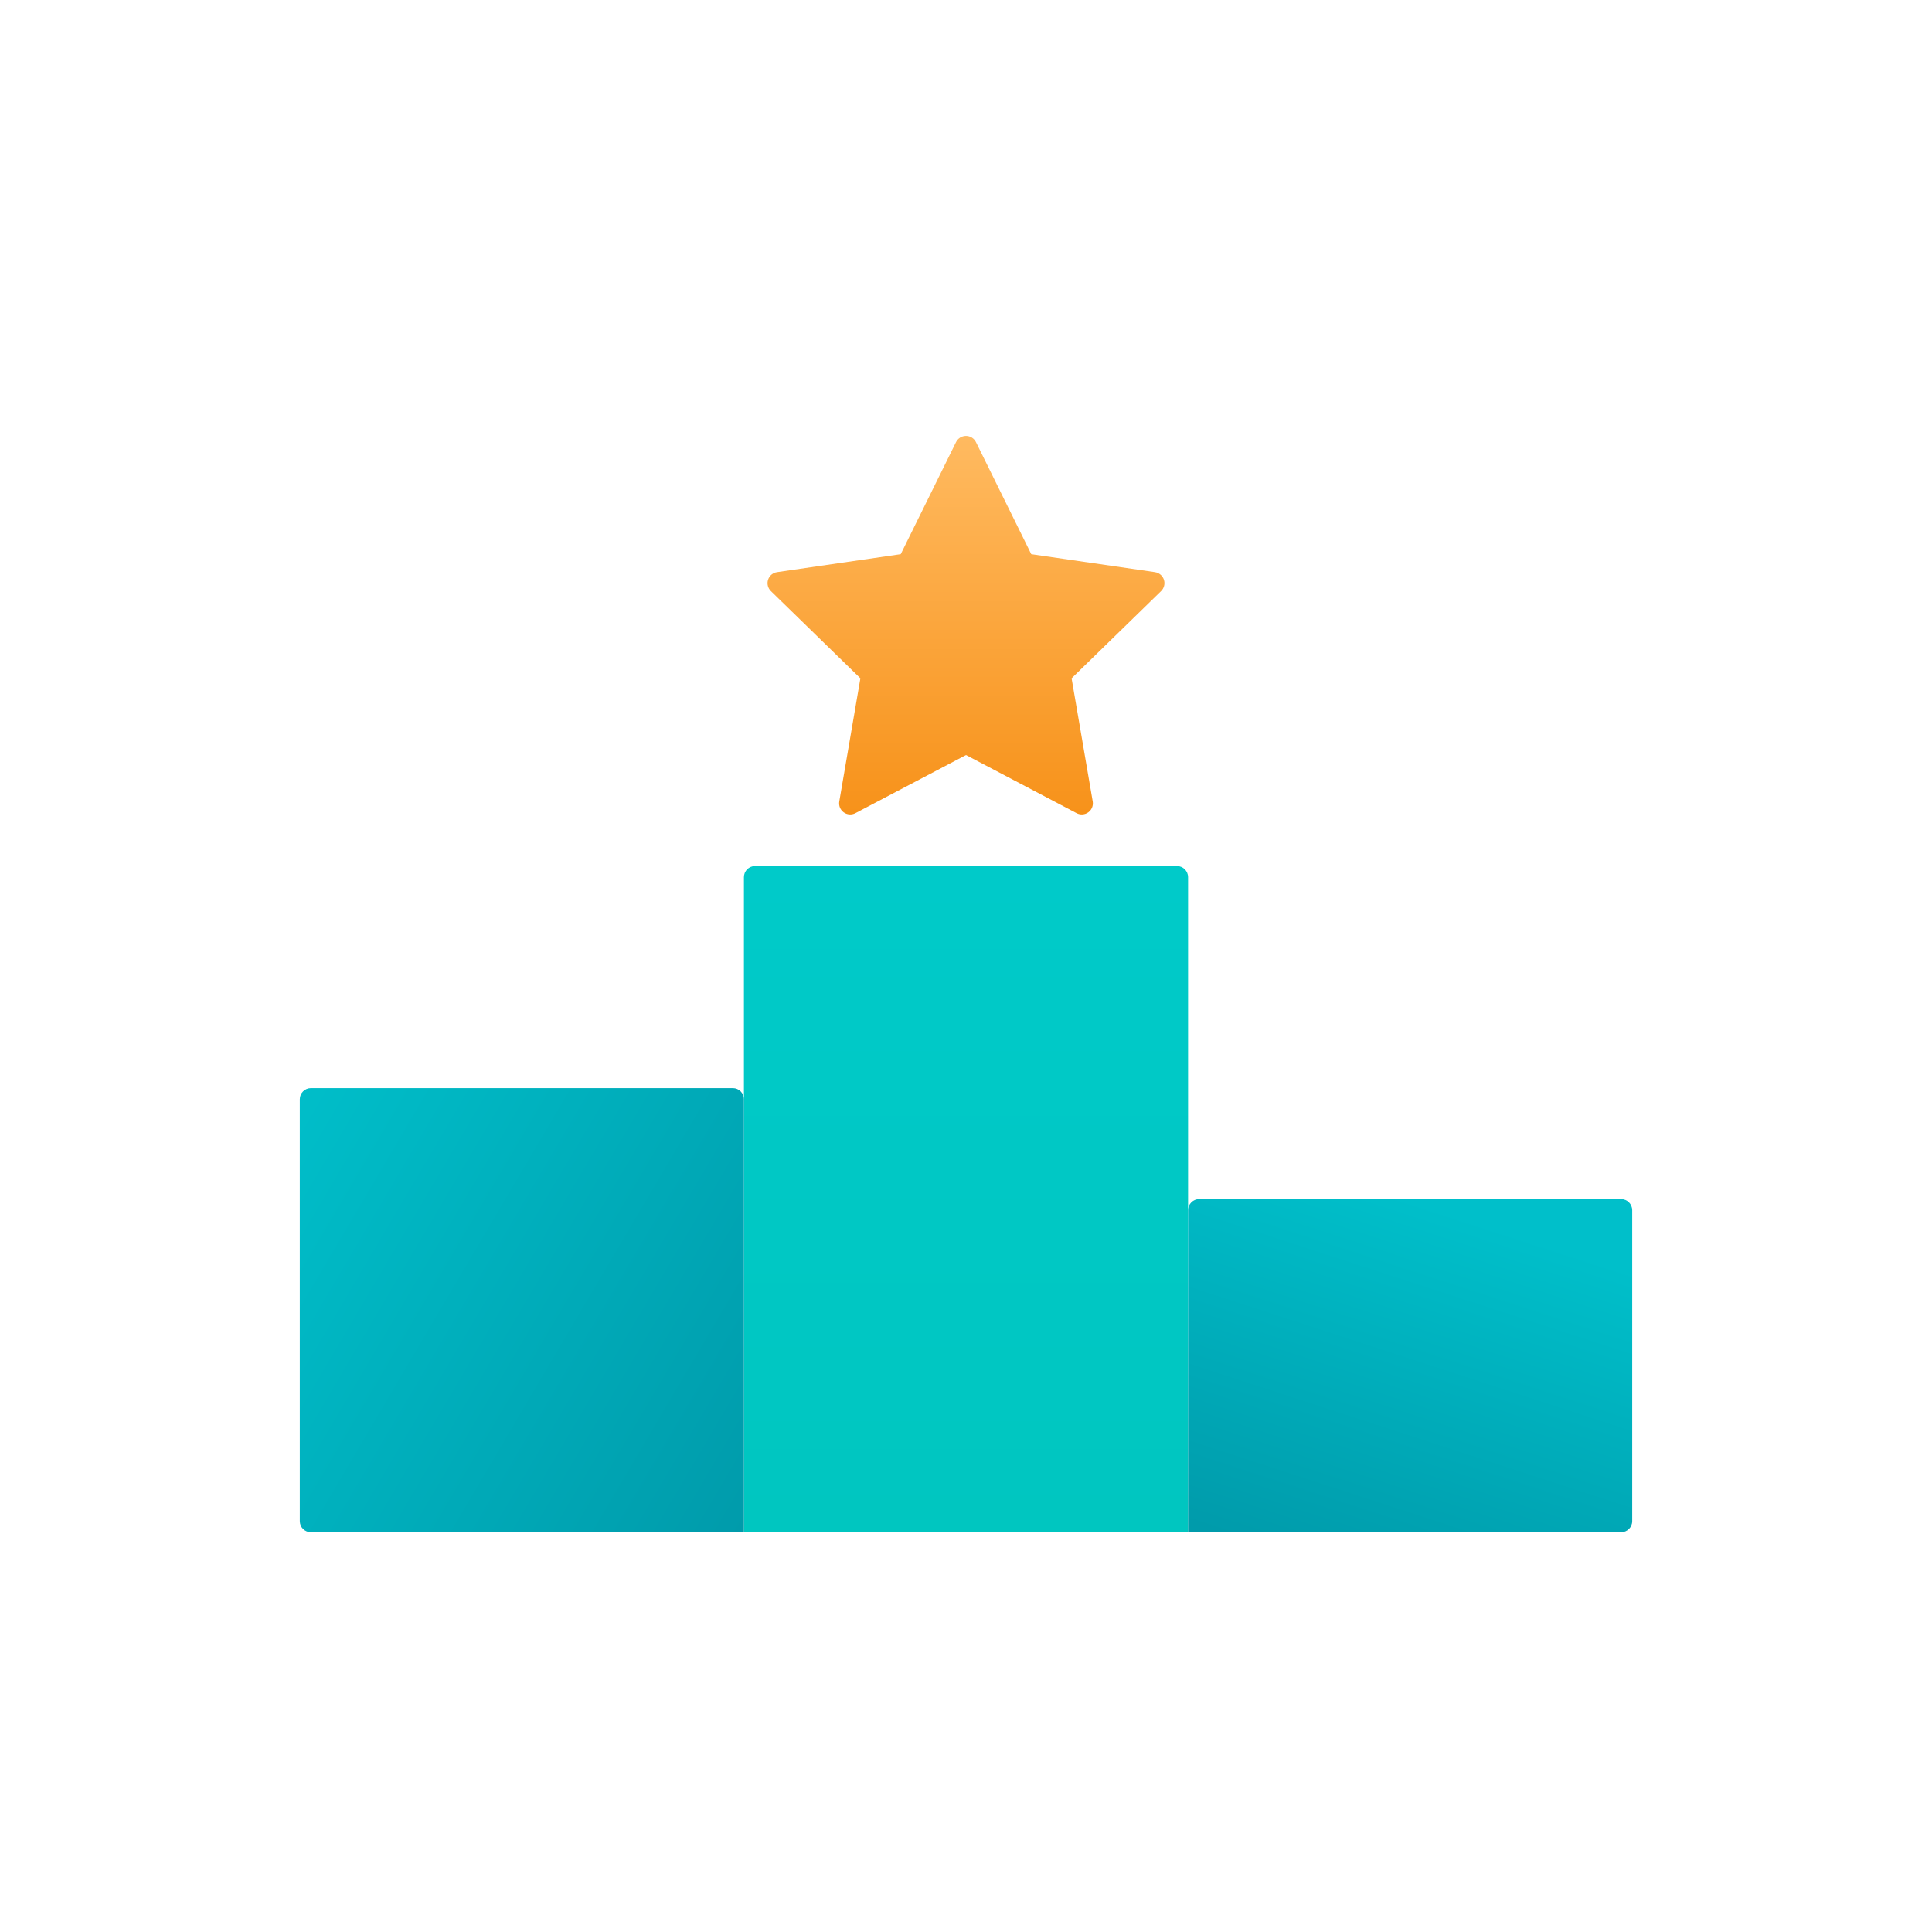
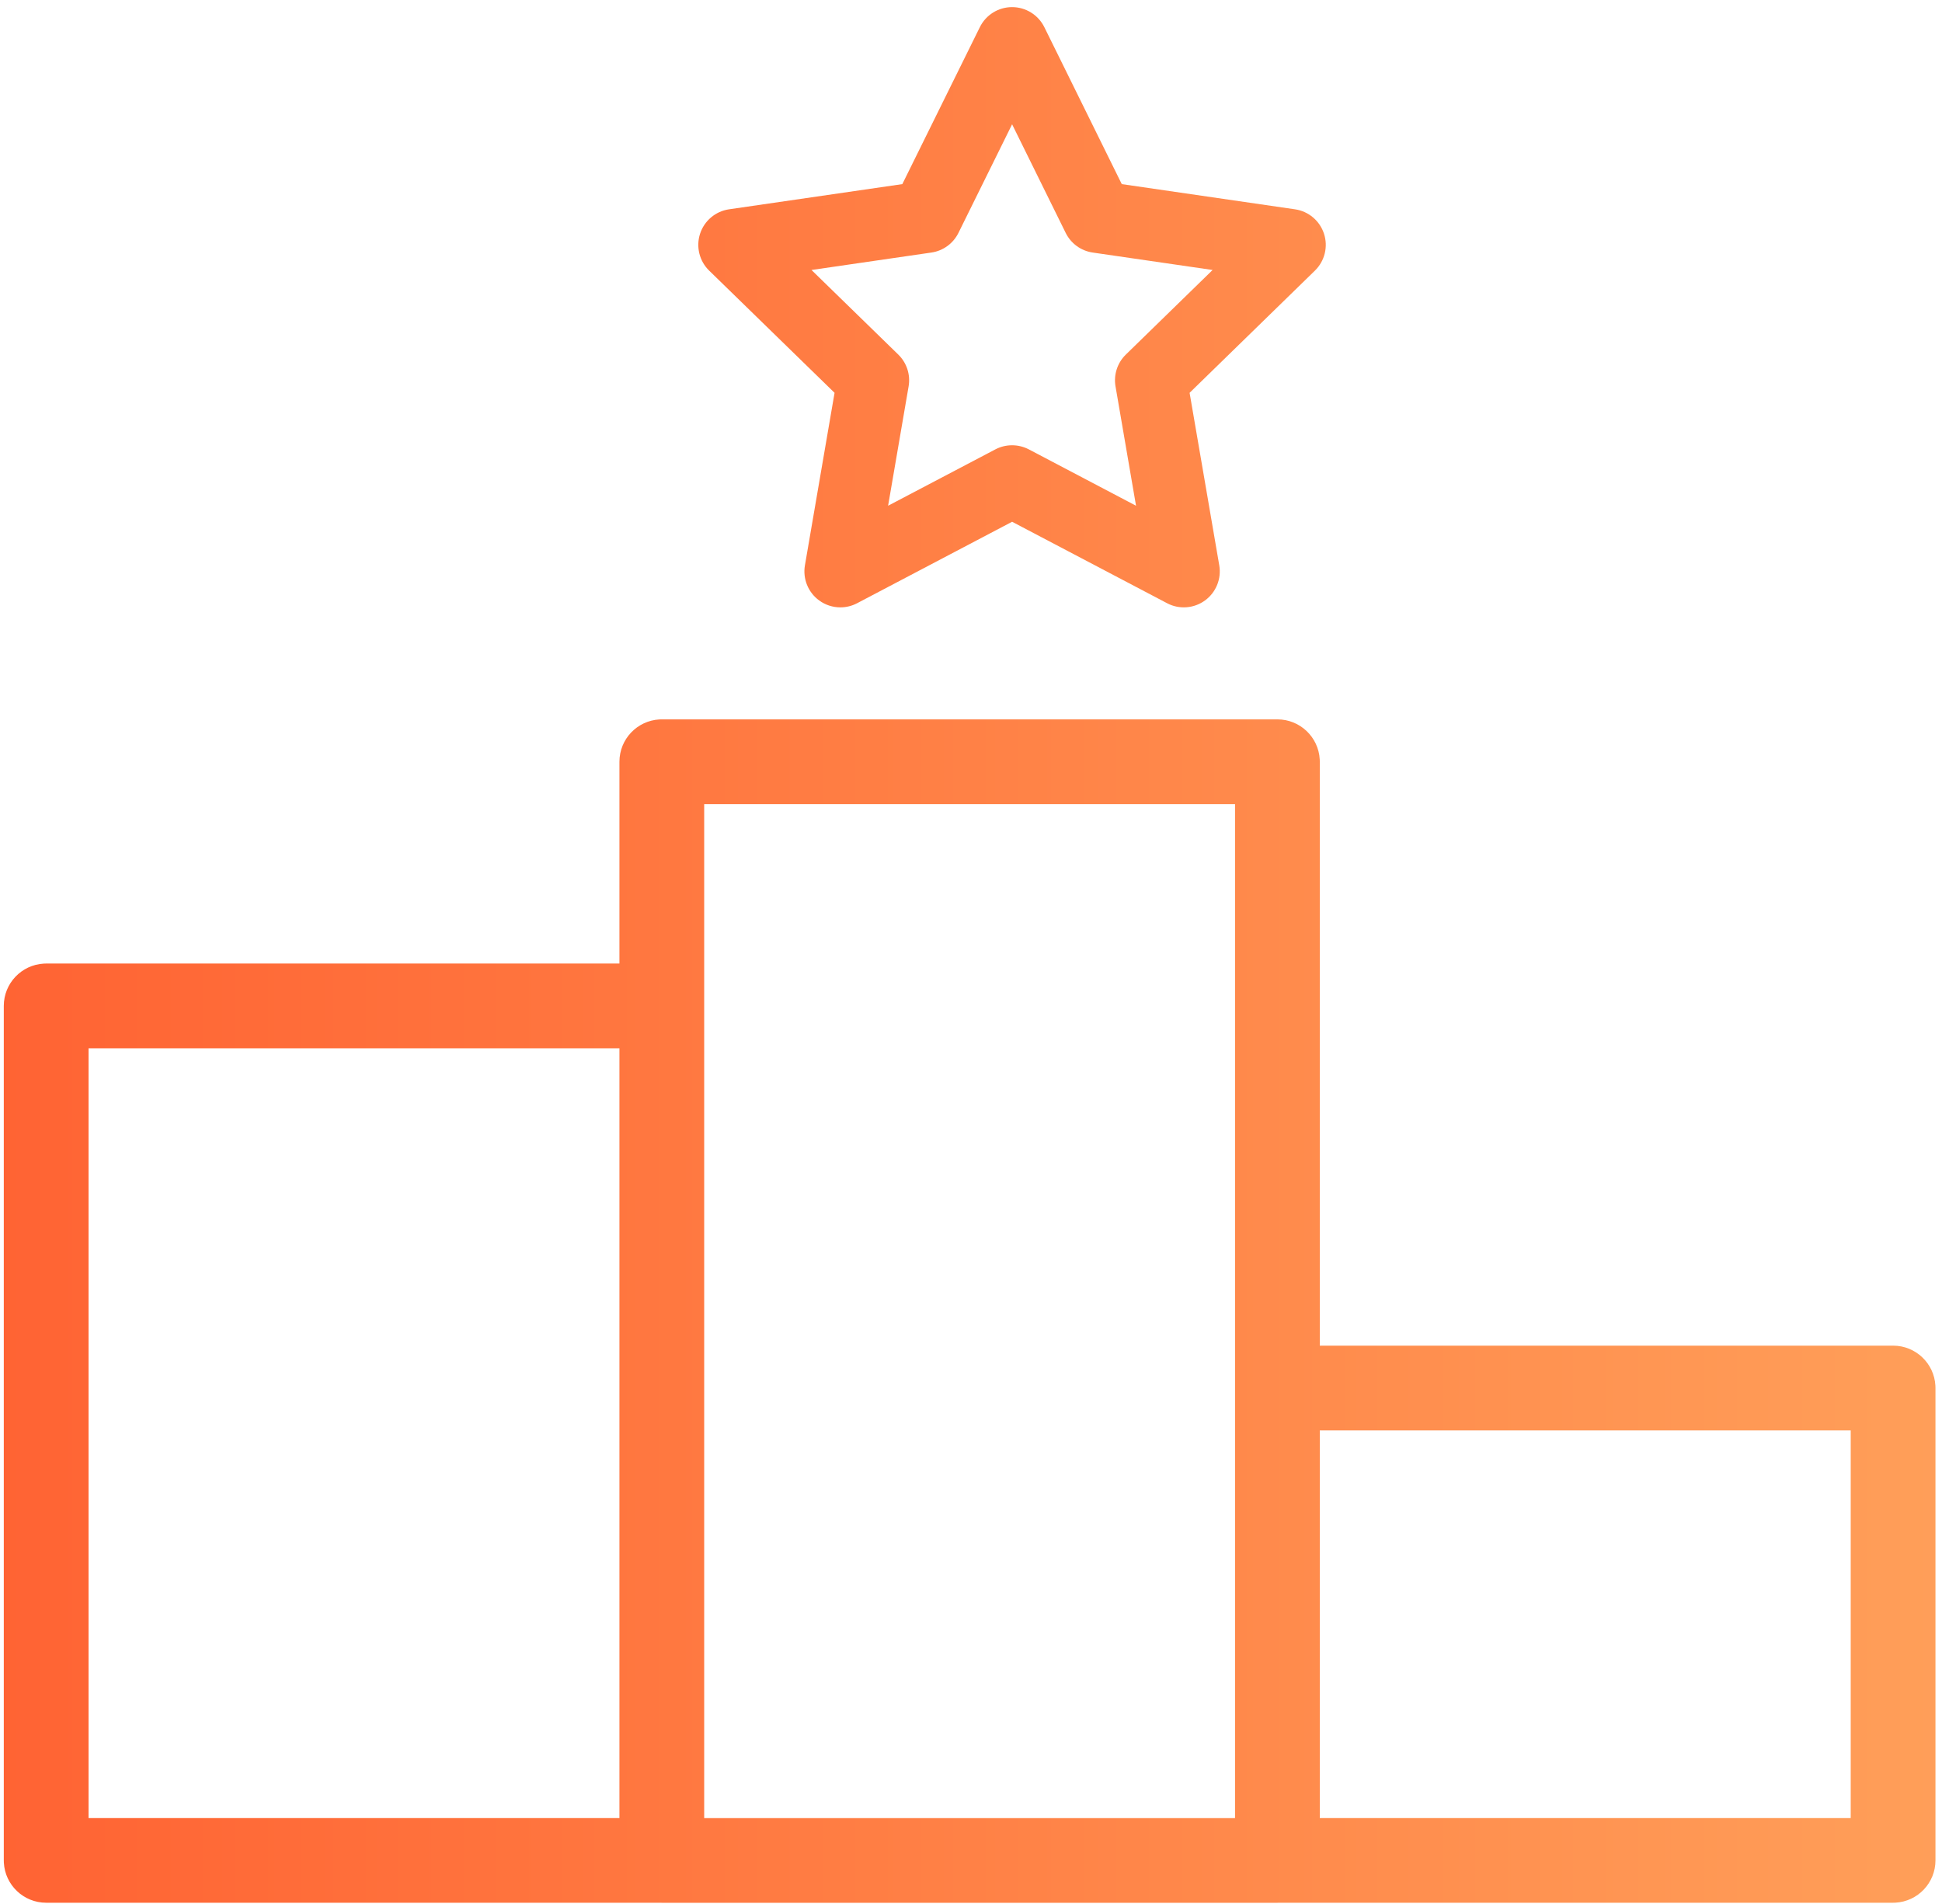
- <svg xmlns="http://www.w3.org/2000/svg" width="174" height="174" viewBox="0 0 174 174">
+ <svg xmlns="http://www.w3.org/2000/svg" width="151px" height="148px" viewBox="0 0 151 148" version="1.1">
  <defs>
-     <linearGradient id="a" x1="50%" x2="50%" y1="0%" y2="100%">
-       <stop offset="0%" stop-color="#00CAC9" />
-       <stop offset="100%" stop-color="#00C6C0" />
-     </linearGradient>
-     <linearGradient id="b" x1="-21.736%" y1="28.264%" y2="100%">
-       <stop offset="0%" stop-color="#00BFCA" />
-       <stop offset="100%" stop-color="#009BAB" />
-     </linearGradient>
-     <linearGradient id="c" x1="50%" x2="50%" y1="100%" y2="0%">
-       <stop offset="0%" stop-color="#F7921A" />
-       <stop offset="100%" stop-color="#FFBA60" />
-     </linearGradient>
-     <linearGradient id="d" x1="50%" x2="6.528%" y1="0%" y2="100%">
-       <stop offset="0%" stop-color="#00BFCA" />
-       <stop offset="100%" stop-color="#009BAB" />
+     <linearGradient x1="100%" y1="50%" x2="0%" y2="50%" id="linearGradient-1">
+       <stop stop-color="#FF9F59" offset="0%" />
+       <stop stop-color="#FF6333" offset="100%" />
    </linearGradient>
  </defs>
-   <g fill="none" fill-rule="evenodd">
-     <path fill="url(#a)" d="M41 40h38a1 1 0 0 1 1 1v59H40V41a1 1 0 0 1 1-1z" transform="translate(27 38)" />
-     <path fill="url(#b)" d="M1 60h38a1 1 0 0 1 1 1v39H1a1 1 0 0 1-1-1V61a1 1 0 0 1 1-1z" transform="translate(27 38)" />
-     <path fill="url(#c)" d="M60 30l-9.962 5.237a1 1 0 0 1-1.451-1.054l1.902-11.093-8.06-7.856a1 1 0 0 1 .555-1.706l11.138-1.618 4.981-10.093a1 1 0 0 1 1.794 0l4.98 10.093 11.139 1.618a1 1 0 0 1 .554 1.706l-8.06 7.856 1.903 11.093a1 1 0 0 1-1.45 1.054L60 30z" transform="translate(27 38)" />
-     <path fill="url(#d)" d="M81 70h38a1 1 0 0 1 1 1v28a1 1 0 0 1-1 1H80V71a1 1 0 0 1 1-1z" transform="translate(27 38)" />
+   <g id="Page-1" stroke="none" stroke-width="1" fill="none" fill-rule="evenodd">
+     <g id="3" transform="translate(-5, -6)" fill="url(#linearGradient-1)" fill-rule="nonzero">
+       <path d="M104.325,61.933 C106.082,61.933 107.518,63.308 107.615,65.041 L107.621,65.228 L107.621,110.627 L152.197,110.627 C153.953,110.627 155.39,112.003 155.487,113.735 L155.492,113.922 L155.492,150.647 C155.492,152.404 154.116,153.84 152.384,153.937 L152.197,153.942 L104.367,153.942 L104.347,153.945 L104.325,153.947 L56.459,153.947 L56.433,153.945 L56.408,153.942 L8.59,153.942 C6.834,153.942 5.397,152.567 5.3,150.834 L5.295,150.647 L5.295,84.212 C5.295,82.456 6.671,81.02 8.403,80.923 L8.59,80.917 L53.164,80.917 L53.164,65.228 C53.164,63.471 54.54,62.035 56.272,61.938 L56.459,61.933 L104.325,61.933 Z M101.03,68.523 L59.754,68.523 L59.754,147.357 L101.03,147.357 L101.03,68.523 Z M53.164,87.508 L11.885,87.508 L11.885,147.352 L53.164,147.352 L53.164,87.508 Z M148.902,117.217 L107.621,117.217 L107.621,147.352 L148.902,147.352 L148.902,117.217 Z M83.694,6.553 C84.756,6.553 85.728,7.156 86.202,8.111 L92.223,20.315 L105.692,22.274 C106.745,22.426 107.619,23.164 107.947,24.172 C108.279,25.183 108.004,26.297 107.242,27.041 L97.497,36.542 L99.804,49.957 C99.983,51.004 99.551,52.065 98.693,52.688 C97.832,53.315 96.688,53.399 95.749,52.903 L83.696,46.568 L71.643,52.903 C71.239,53.116 70.793,53.224 70.341,53.224 C69.754,53.224 69.174,53.037 68.7,52.69 C67.838,52.067 67.407,51.005 67.587,49.956 L69.891,36.542 L60.142,27.042 C59.379,26.301 59.105,25.19 59.433,24.175 C59.762,23.164 60.635,22.426 61.688,22.274 L75.16,20.315 L81.188,8.112 C81.658,7.157 82.631,6.553 83.694,6.553 Z M83.696,15.664 L79.524,24.108 C79.118,24.931 78.332,25.502 77.423,25.636 L77.421,25.636 L68.098,26.992 L74.843,33.566 C75.504,34.207 75.806,35.135 75.649,36.042 L74.054,45.322 L82.398,40.938 C83.209,40.514 84.177,40.514 84.995,40.939 L93.332,45.322 L91.737,36.042 C91.58,35.135 91.882,34.207 92.541,33.567 L99.286,26.992 L89.969,25.637 C89.057,25.506 88.269,24.934 87.862,24.108 L83.696,15.664 Z" />
+     </g>
  </g>
</svg>
